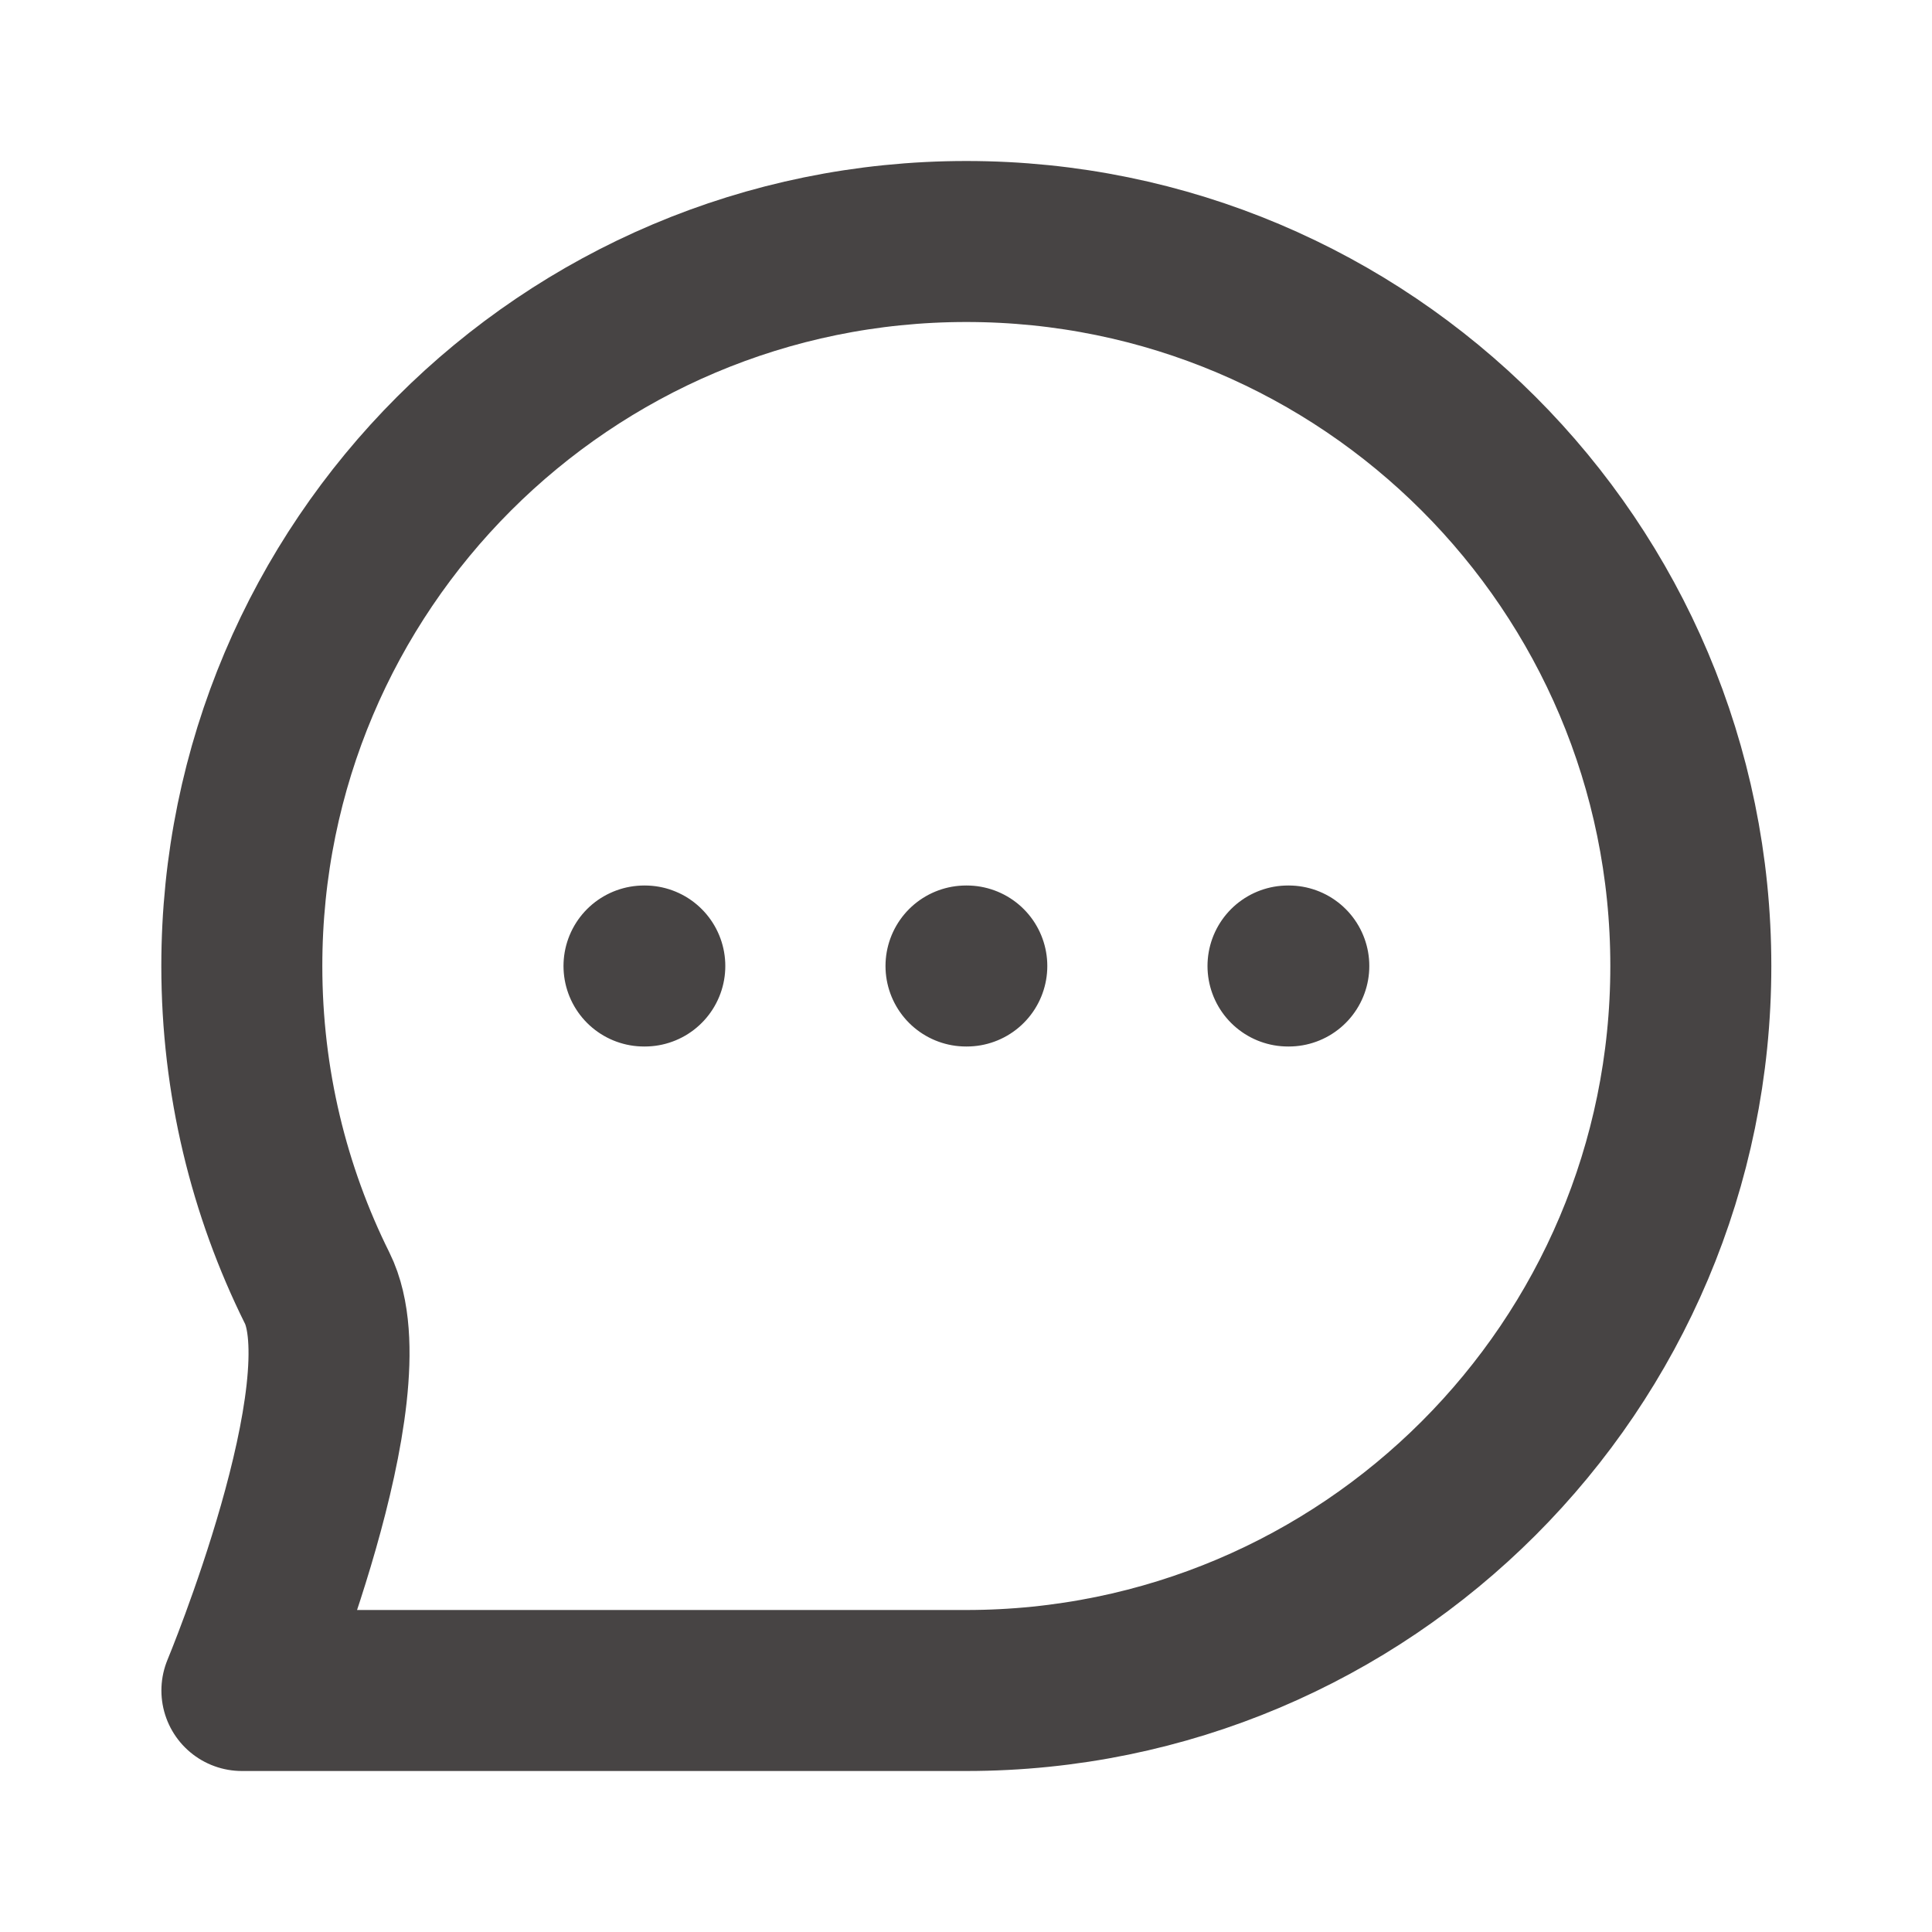
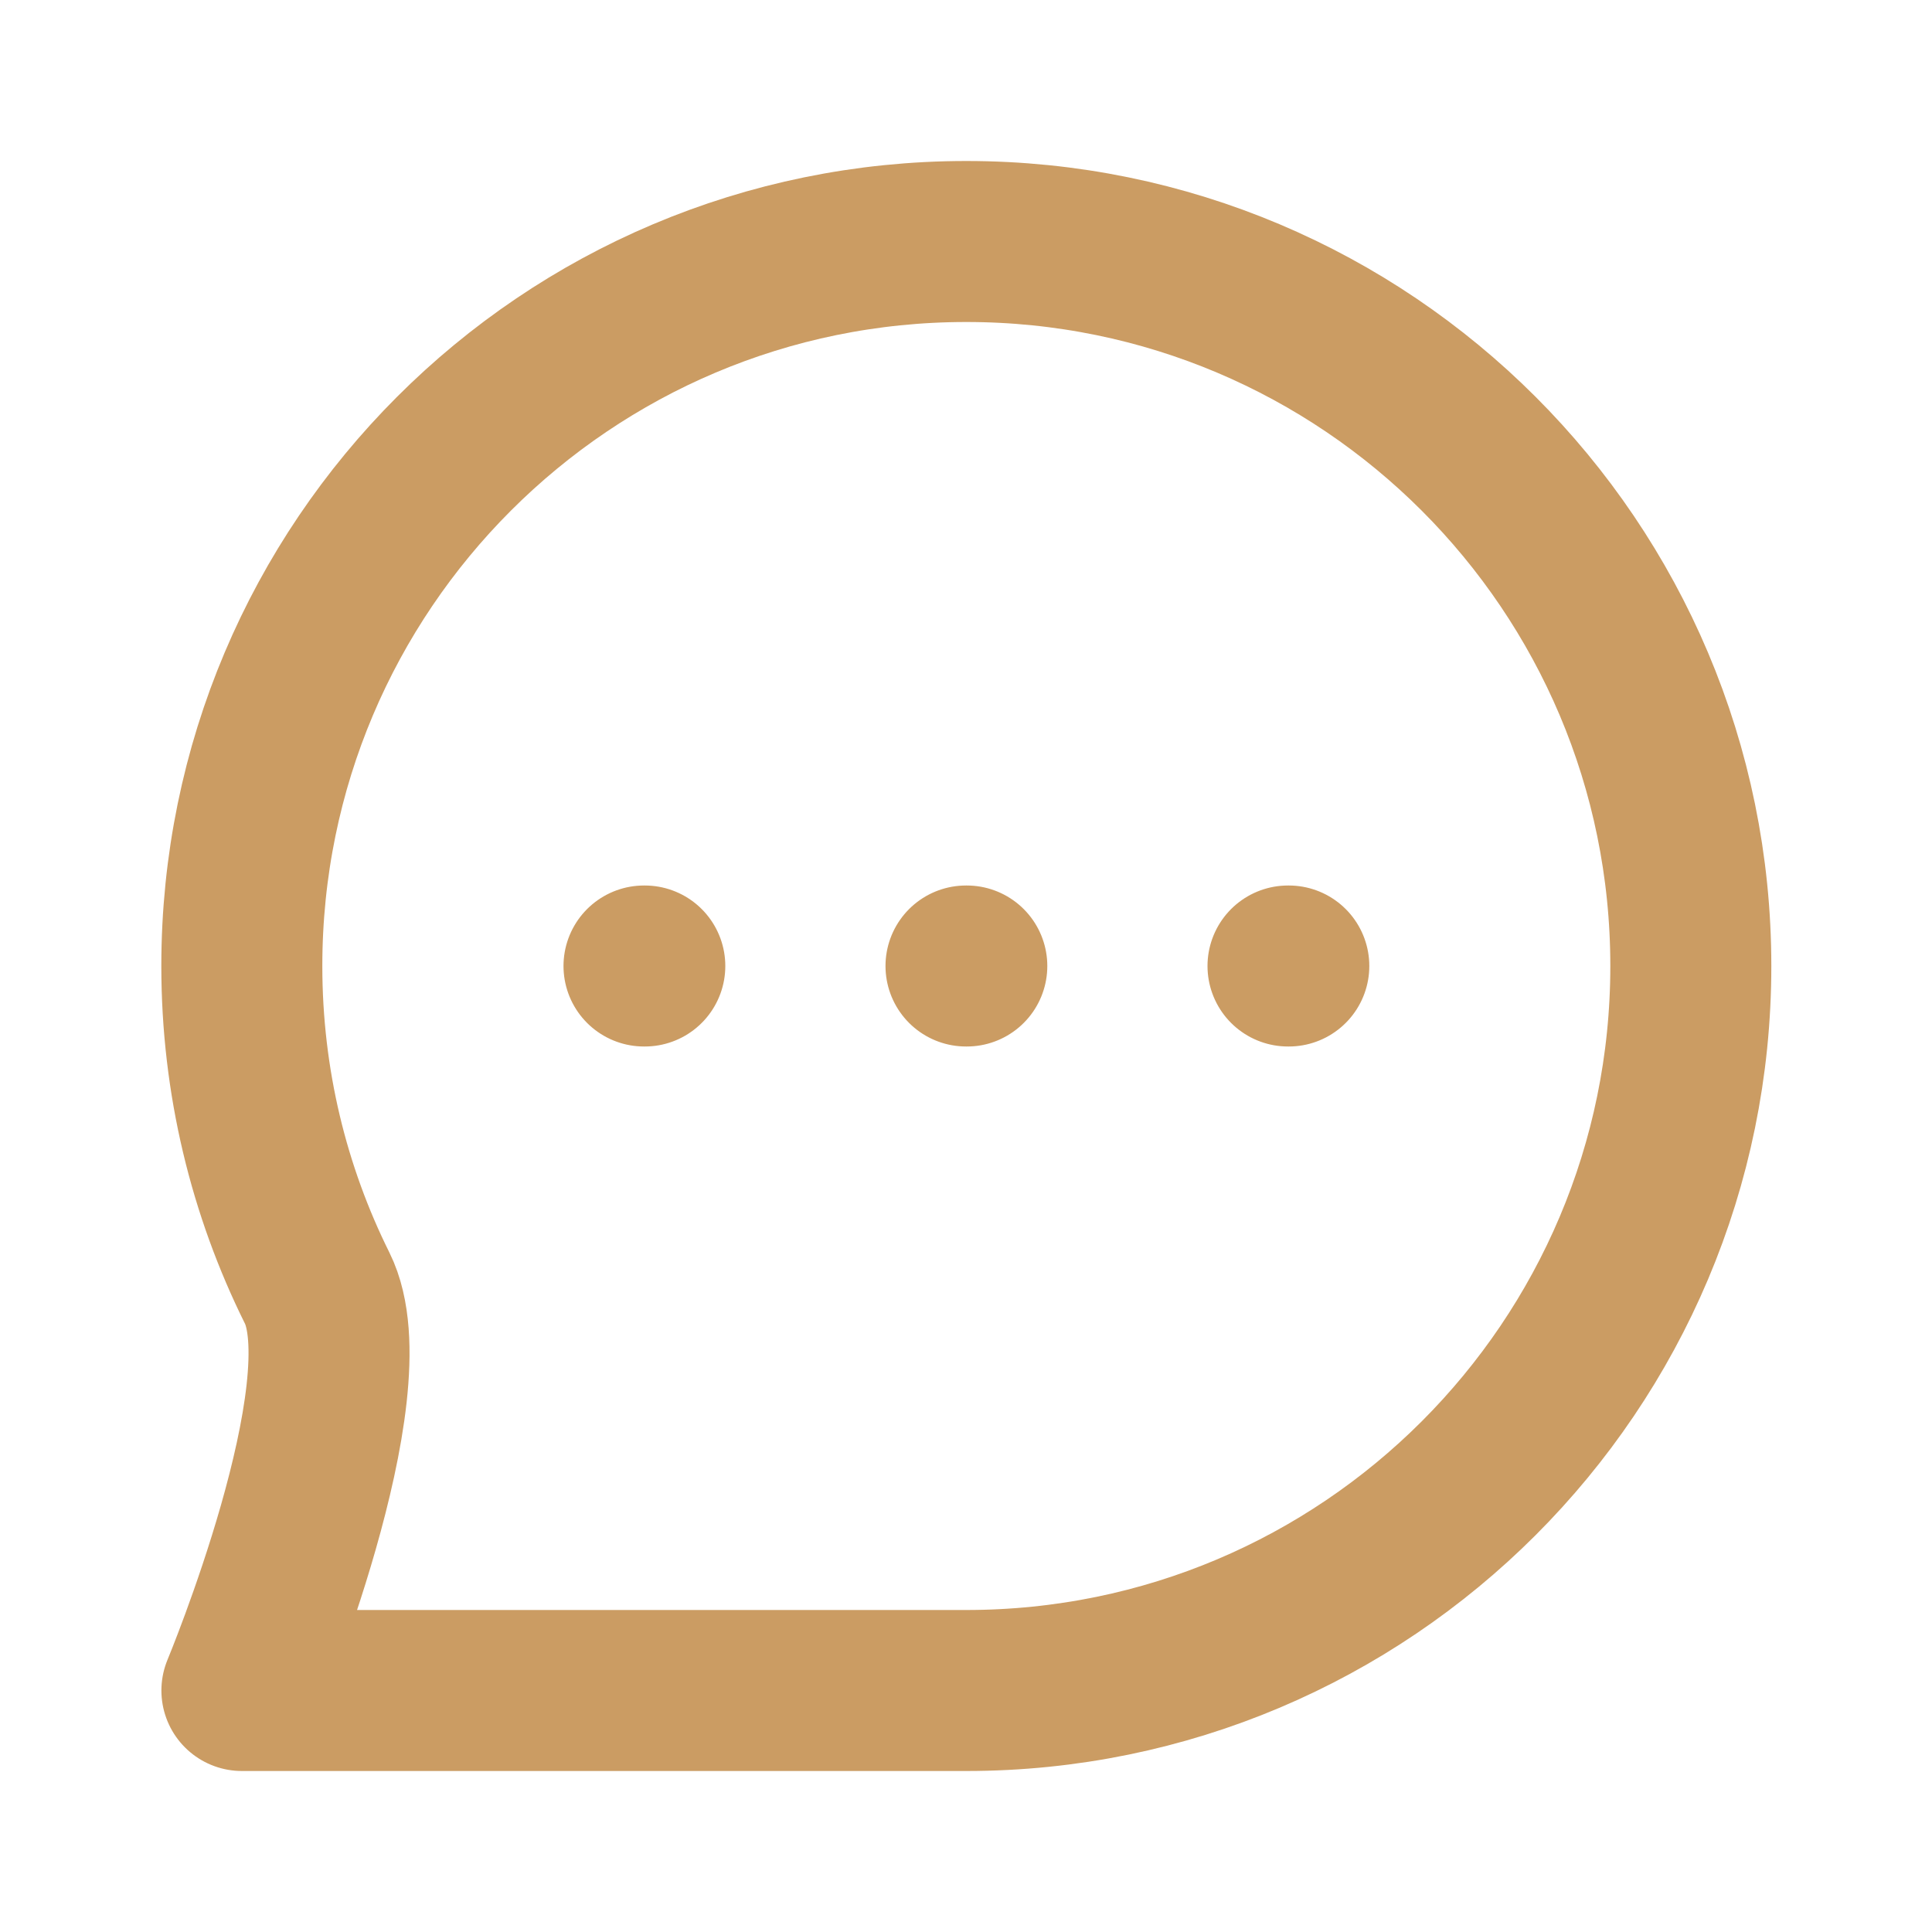
<svg xmlns="http://www.w3.org/2000/svg" viewBox="0 0 24 24" fill="none">
  <g id="SVGRepo_bgCarrier" stroke-width="0" />
  <g id="SVGRepo_tracerCarrier" stroke-linecap="round" stroke-linejoin="round" />
  <g id="SVGRepo_iconCarrier">
-     <path d="M8 12H8.01M12 12H12.01M16 12H16.01M21.004 12C21.004 16.971 16.974 21 12.004 21C9.967 21 3.005 21 3.005 21C3.005 21 4.564 17.256 3.94 16.001C3.341 14.796 3.004 13.437 3.004 12C3.004 7.029 7.033 3 12.004 3C16.974 3 21.004 7.029 21.004 12Z" stroke="#474444" stroke-width="2" stroke-linecap="round" stroke-linejoin="round" />
+     <path d="M8 12H8.01M12 12H12.01M16 12H16.01M21.004 12C21.004 16.971 16.974 21 12.004 21C9.967 21 3.005 21 3.005 21C3.005 21 4.564 17.256 3.94 16.001C3.341 14.796 3.004 13.437 3.004 12C3.004 7.029 7.033 3 12.004 3C16.974 3 21.004 7.029 21.004 12Z" stroke="#CB9C63" stroke-width="2" stroke-linecap="round" stroke-linejoin="round" />
  </g>
</svg>
